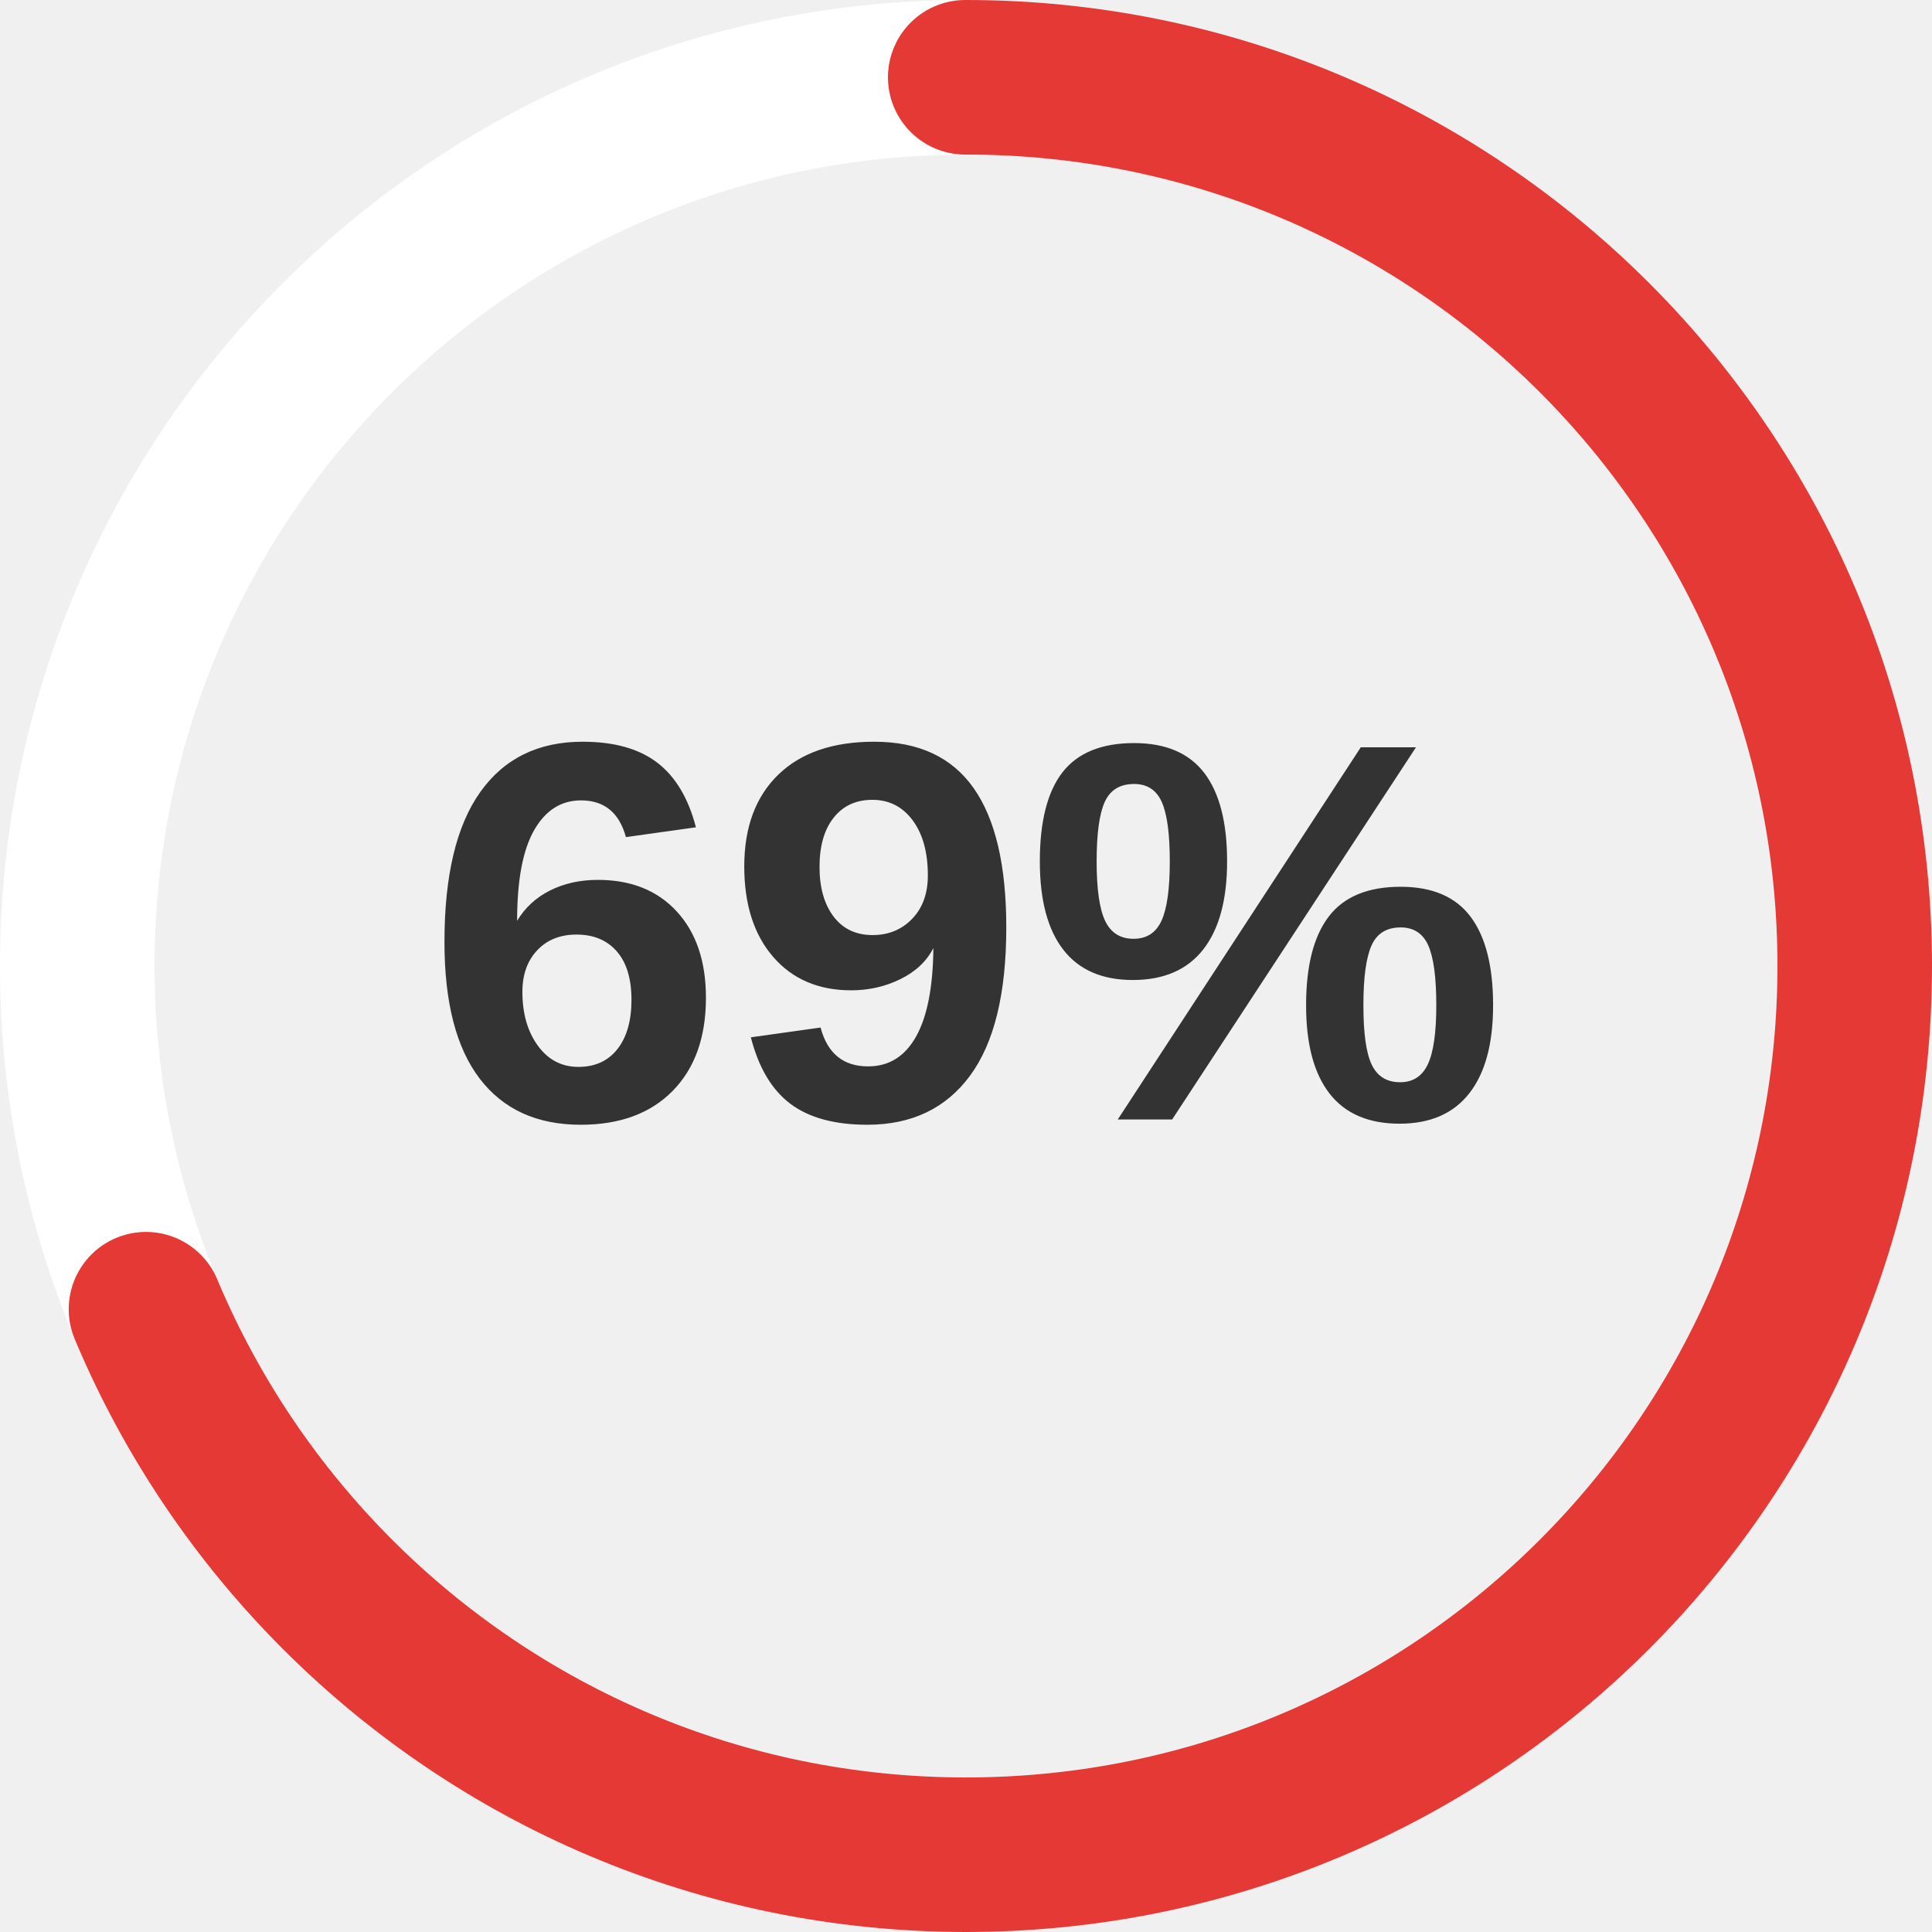
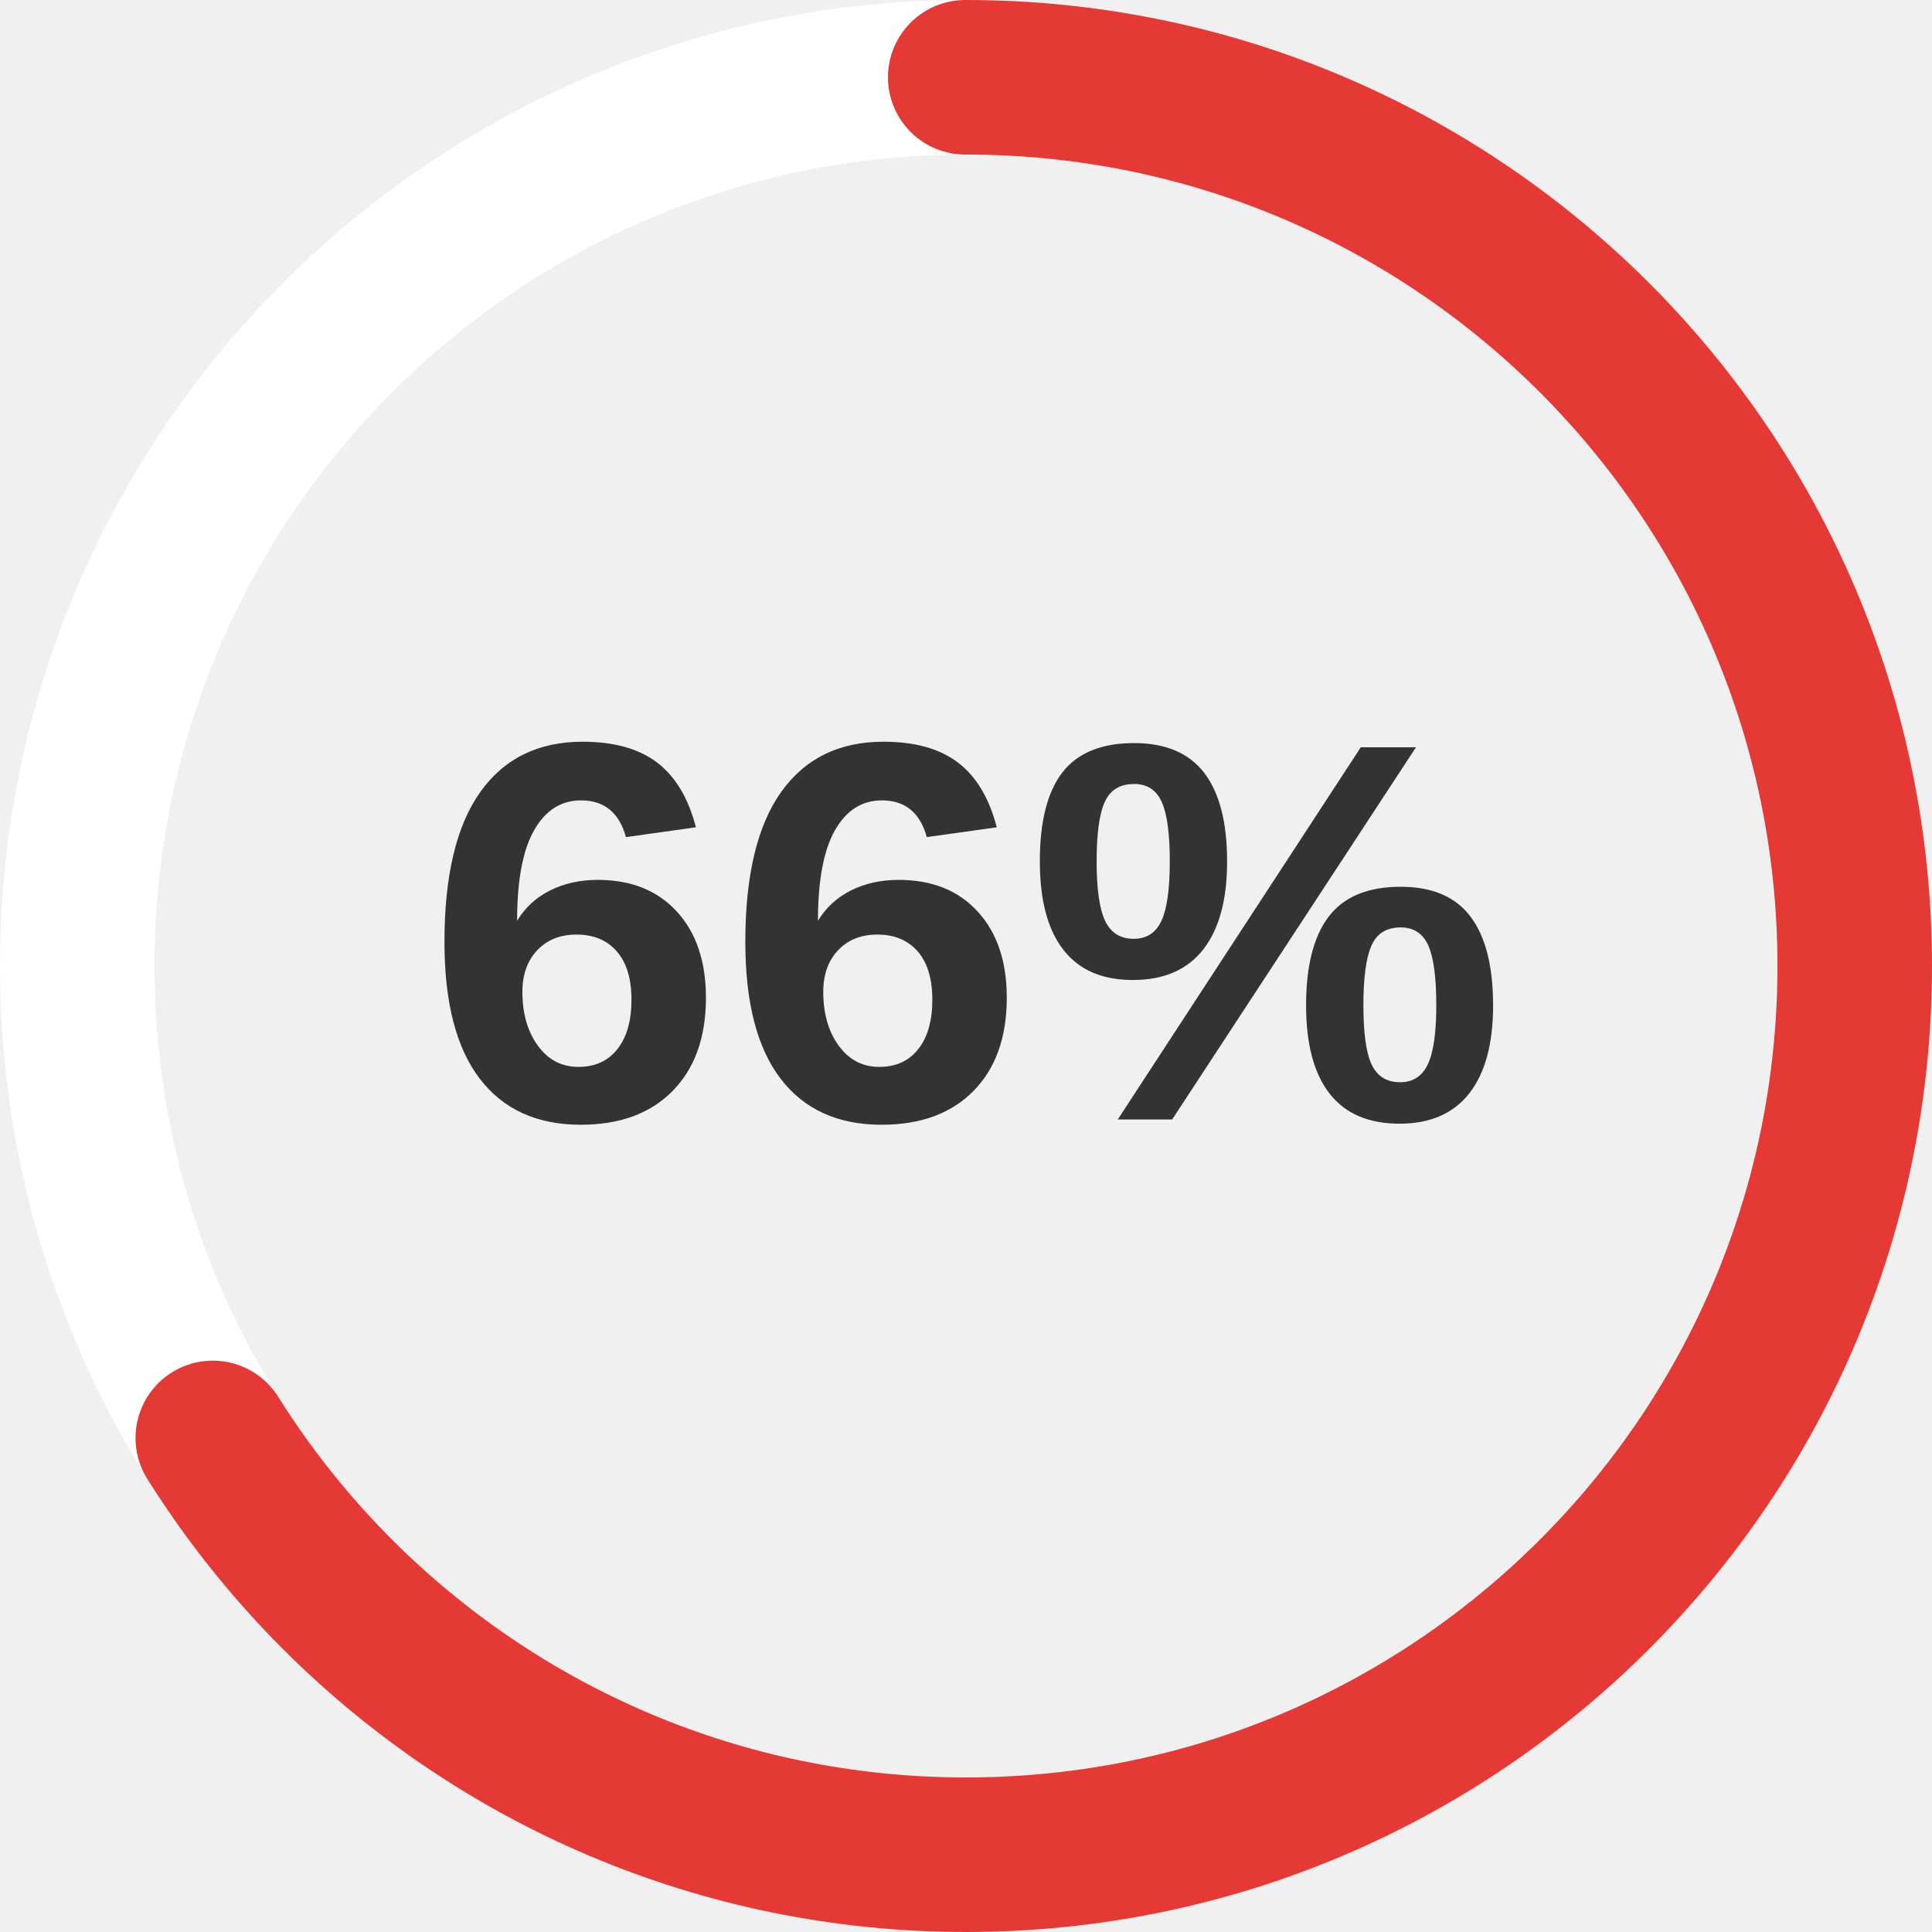
<svg width="600" height="600" viewBox="0 0 600 600" style="display:block;">
  <g transform="rotate(-90 300.0 300.0)">
    <circle cx="300.0" cy="300.0" r="276.0" fill="none" stroke="#FFFFFF" stroke-width="48" stroke-linecap="round" />
-     <circle cx="300.0" cy="300.0" r="276.0" fill="none" stroke="#E53935" stroke-width="48" stroke-linecap="round" stroke-dasharray="1191.367 542.792" />
+     <circle cx="300.0" cy="300.0" r="276.0" fill="none" stroke="#E53935" stroke-width="48" stroke-linecap="round" stroke-dasharray="1146.279 587.88" />
  </g>
  <g>
    <text x="50%" y="50%" dominant-baseline="middle" text-anchor="middle" style="font-family: 'Segoe UI', system-ui, -apple-system, Arial; font-size:168px; font-weight:800; fill:#333;">
-           69%
+           66%
        </text>
  </g>
</svg>
